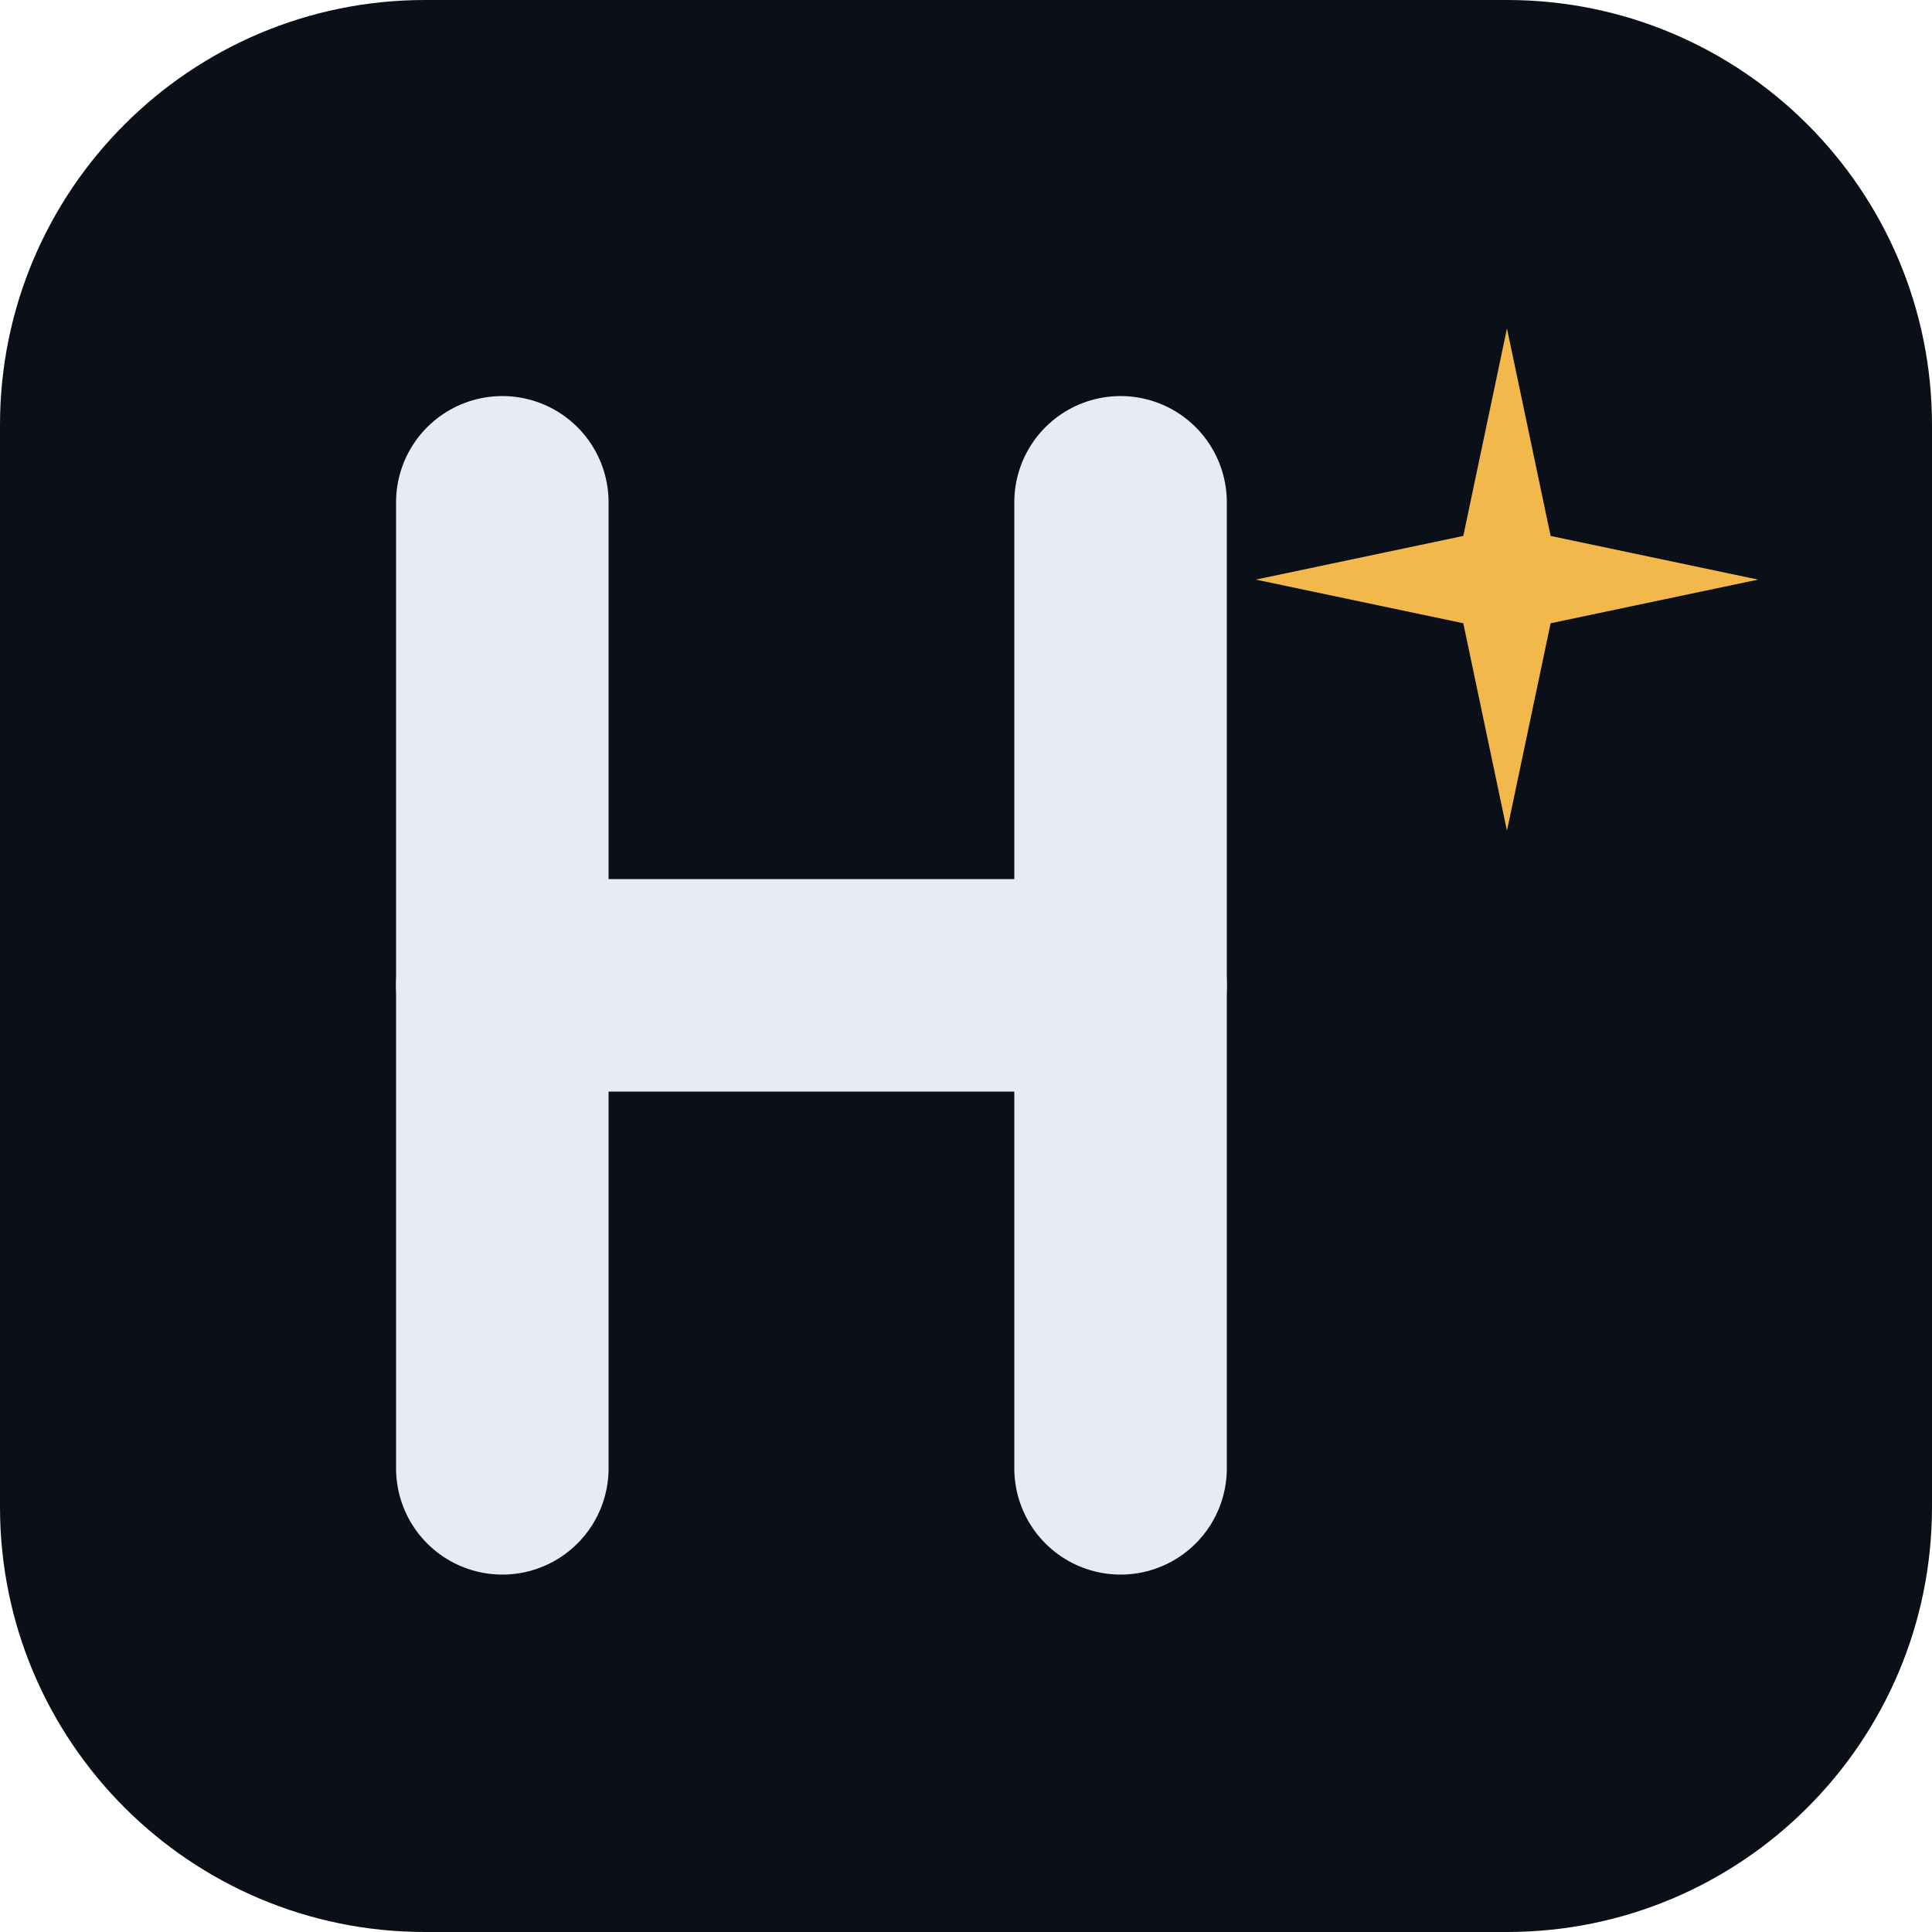
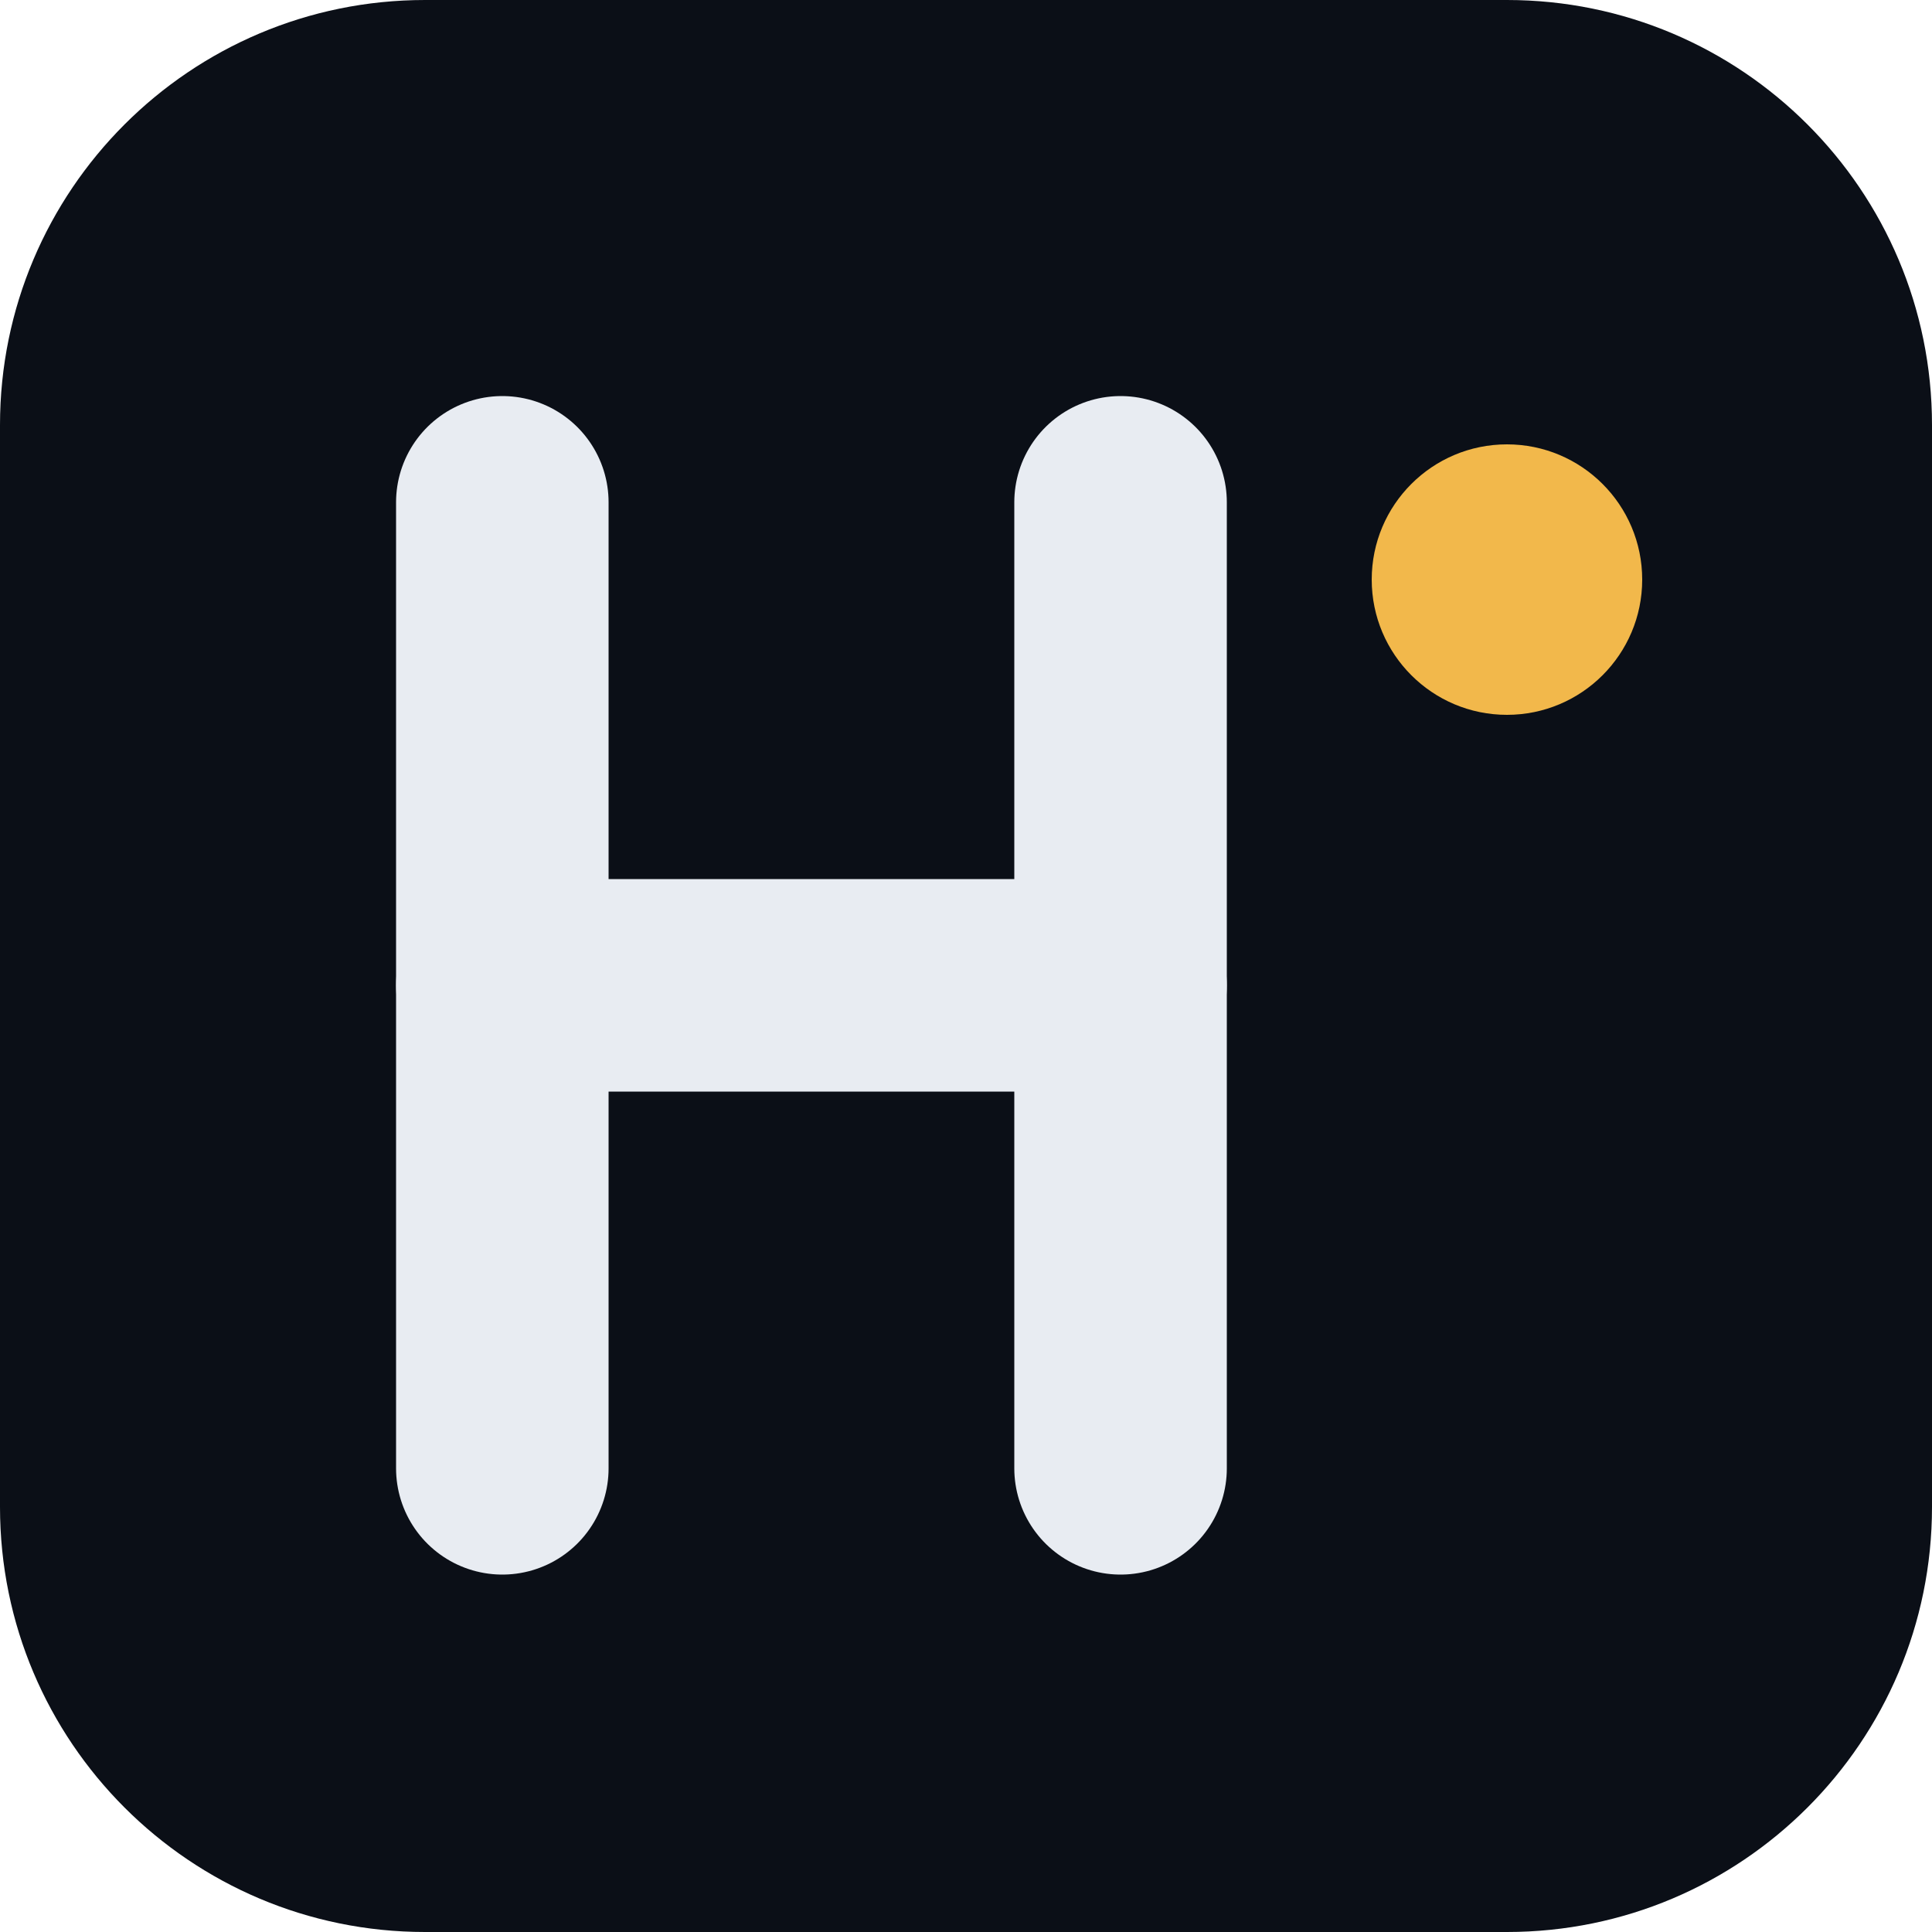
<svg xmlns="http://www.w3.org/2000/svg" viewBox="0 0 100 100" role="img" aria-label="helios">
  <rect width="100" height="100" rx="22" fill="#0b0f17" />
  <path fill="none" stroke="#e8ecf2" stroke-width="11" stroke-linecap="round" stroke-linejoin="round" d="M26 26 L26 76" />
  <path fill="none" stroke="#e8ecf2" stroke-width="11" stroke-linecap="round" stroke-linejoin="round" d="M58 26 L58 76" />
  <path fill="none" stroke="#e8ecf2" stroke-width="11" stroke-linecap="round" stroke-linejoin="round" d="M26 51 L58 51" />
-   <polygon fill="#f2b84b" points="78,17 80.26,27.74 91,30 80.26,32.26 78,43 75.74,32.26 65,30 75.74,27.74" />
+   <circle cx="78" cy="30" r="7" fill="#f2b84b" />
</svg>
